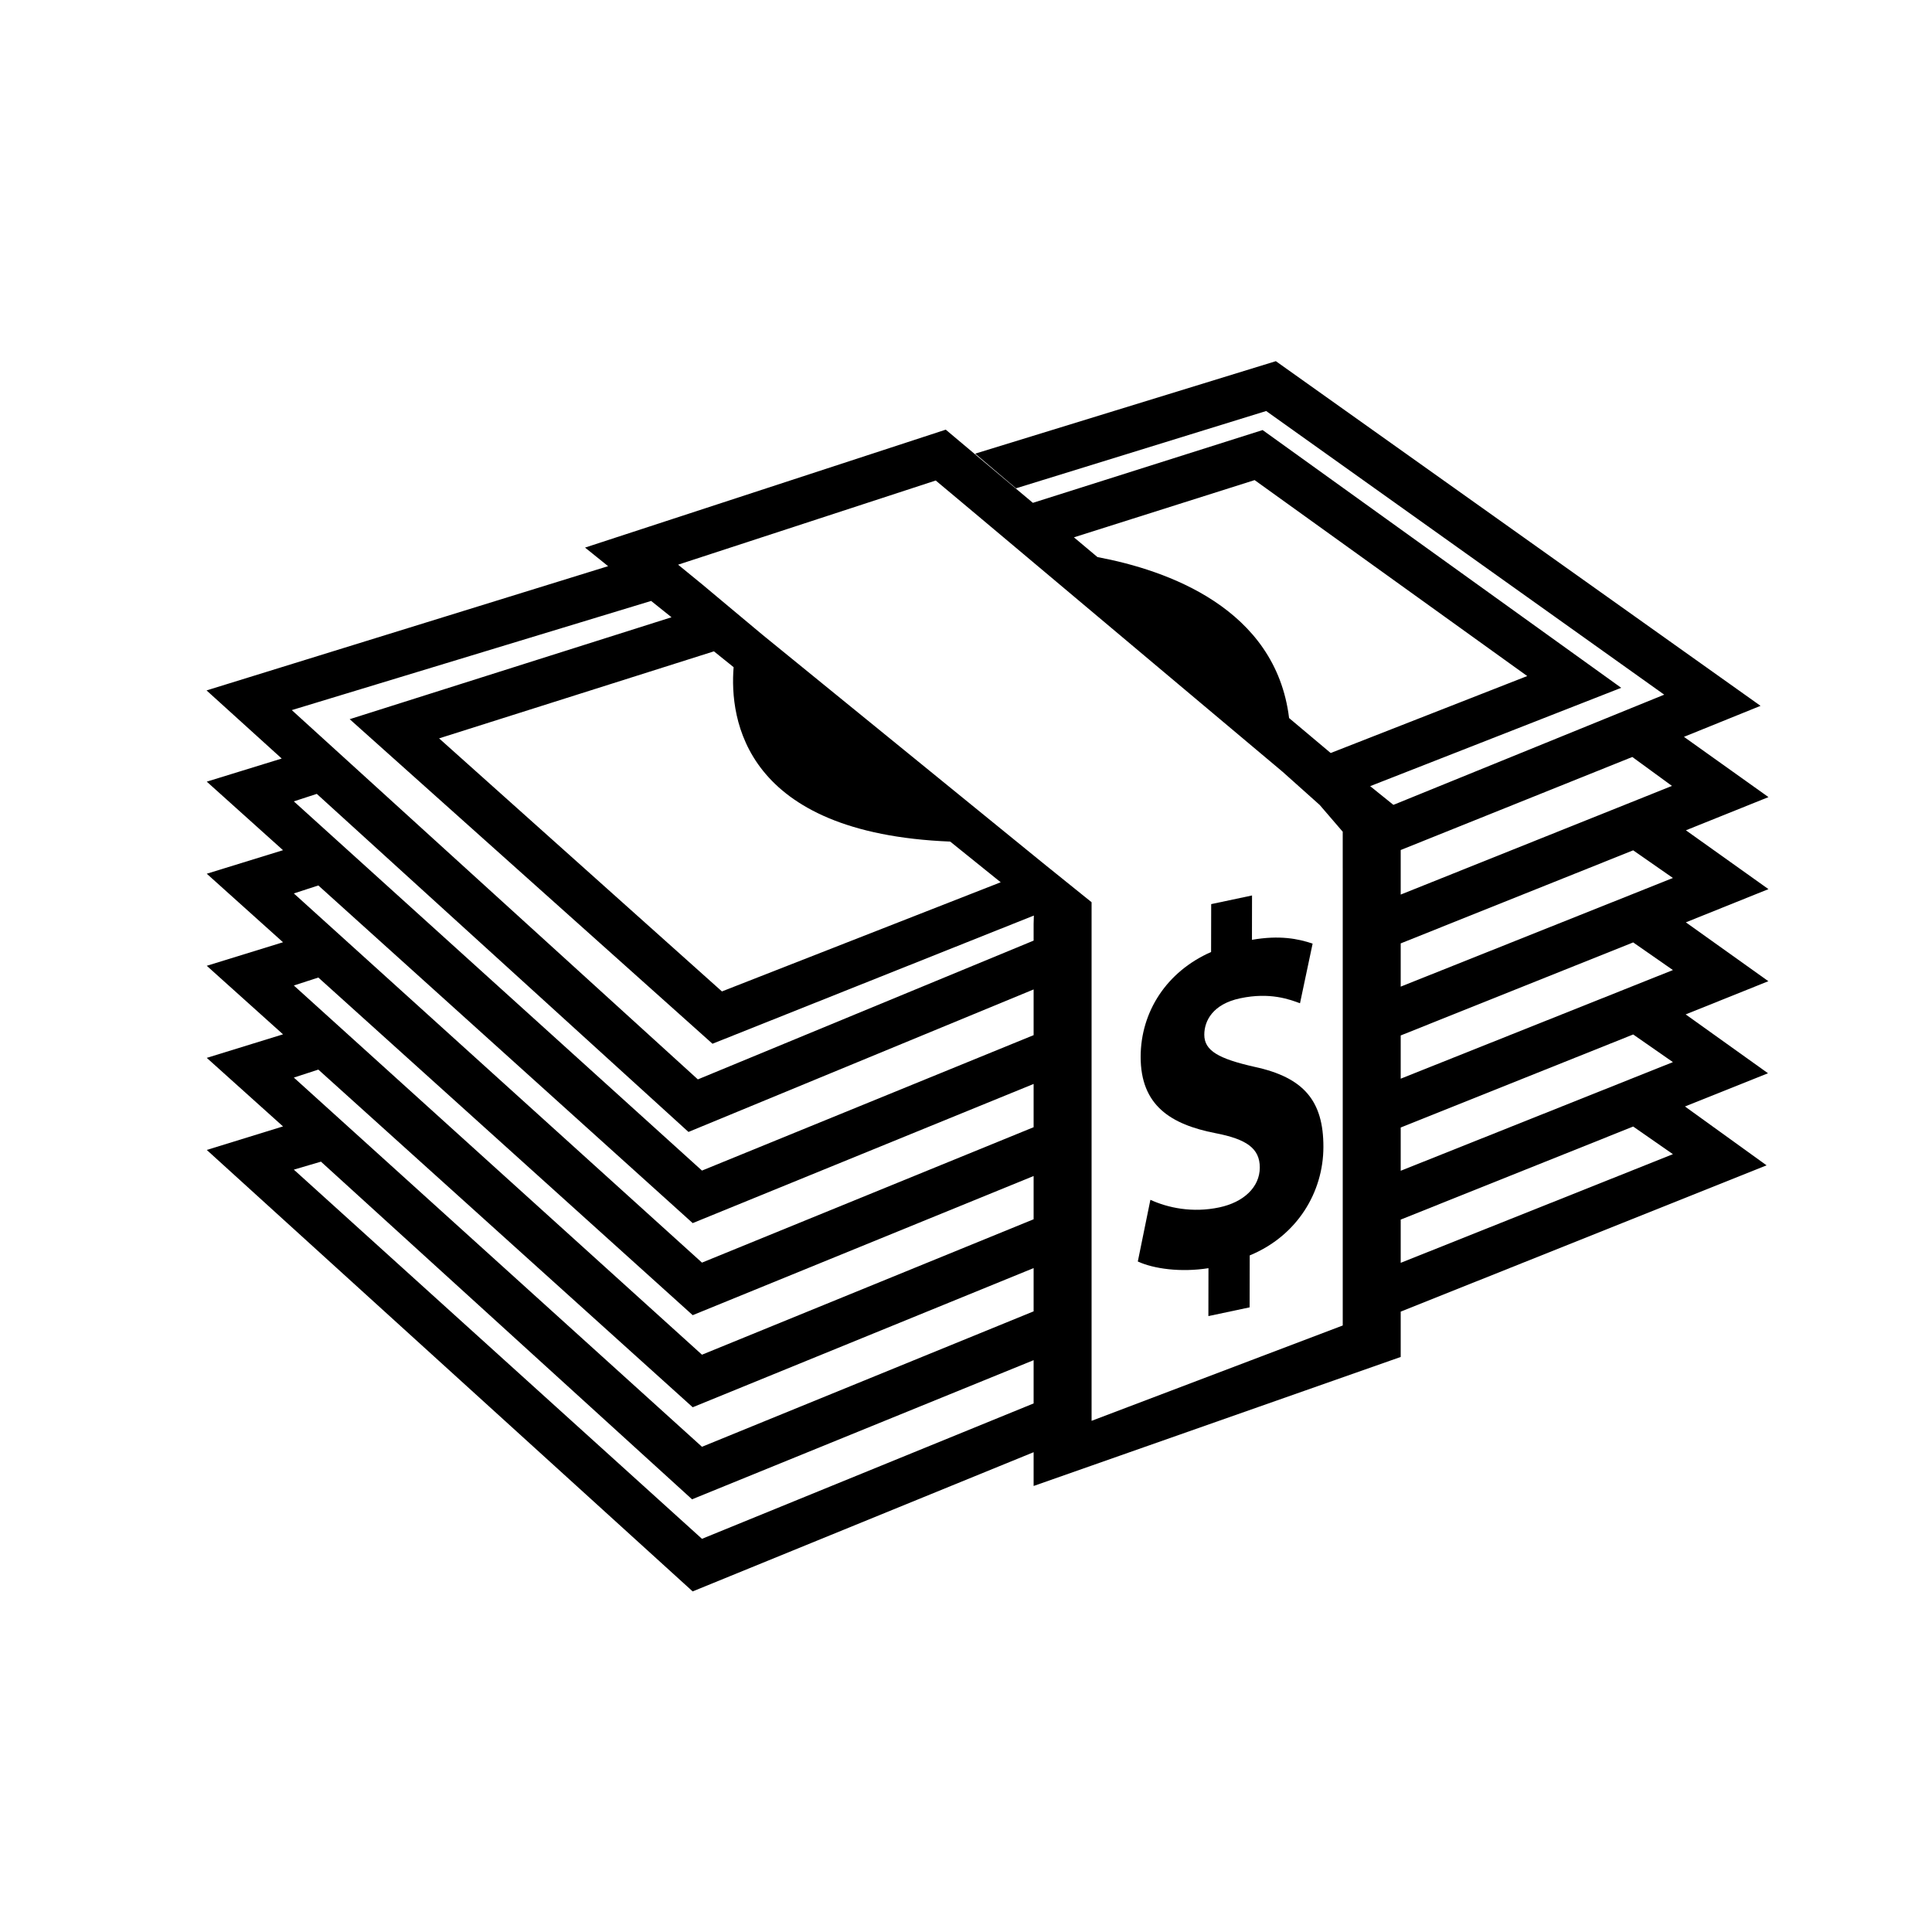
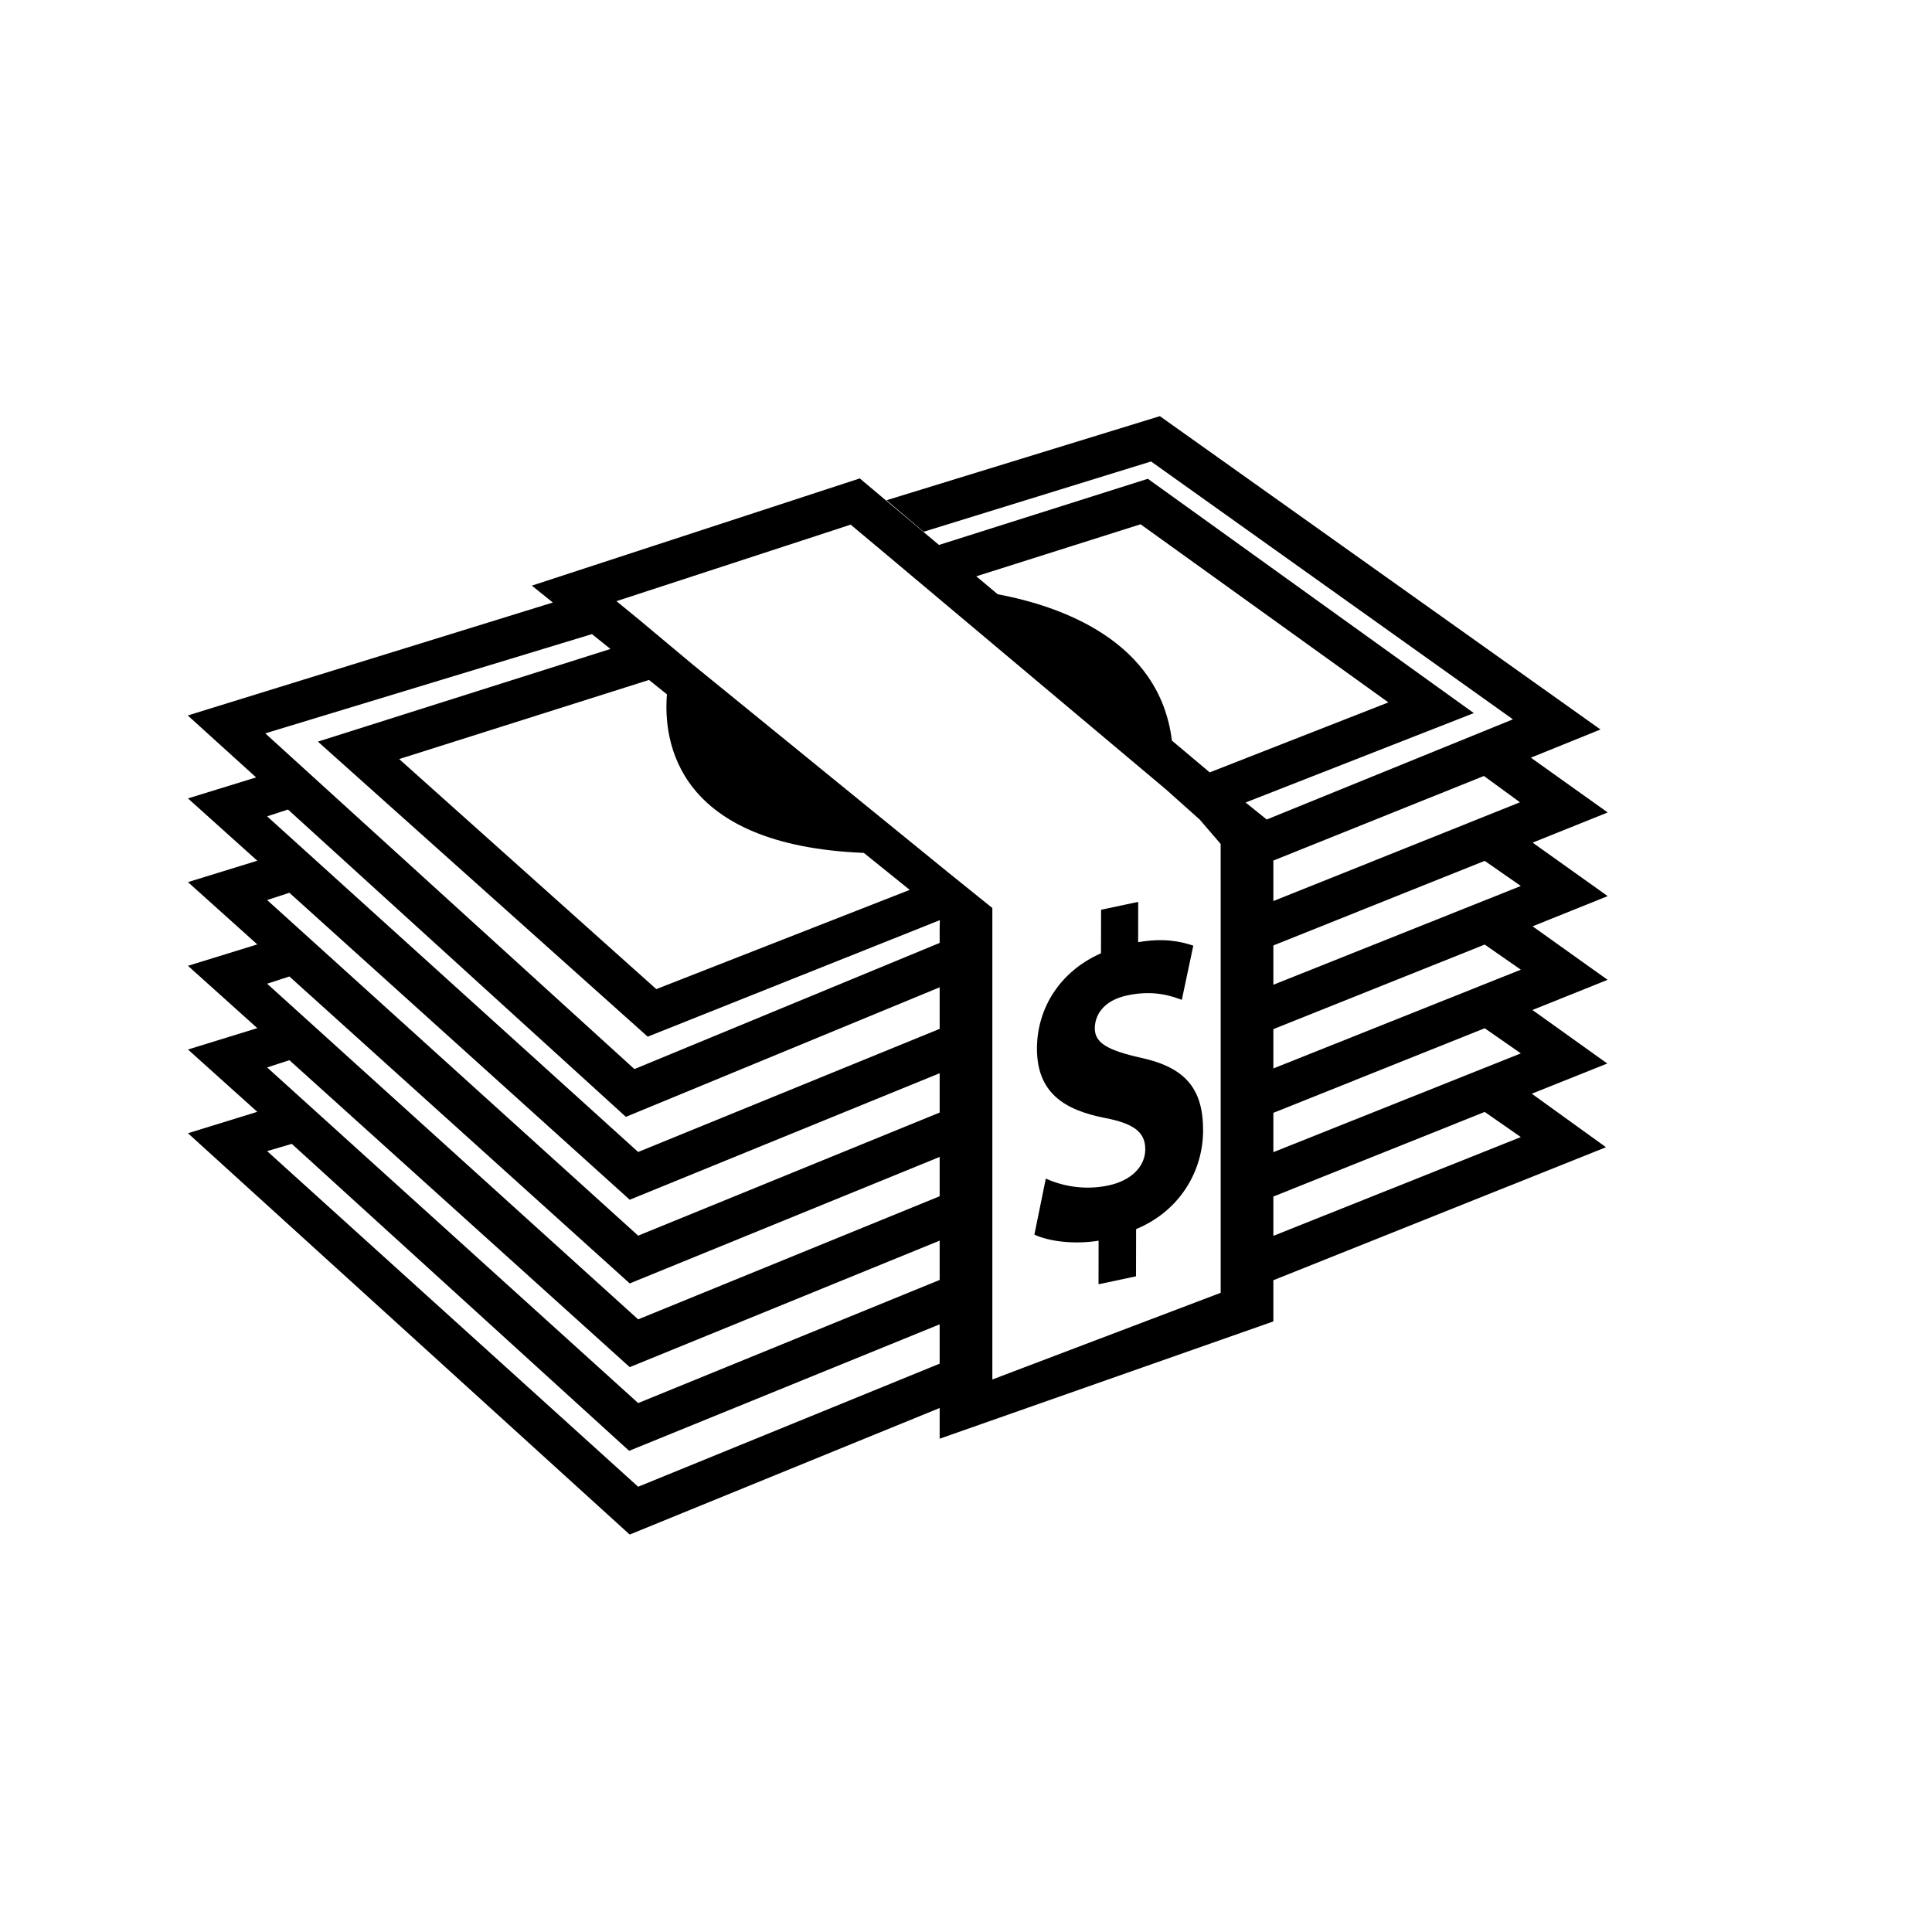
- <svg xmlns="http://www.w3.org/2000/svg" version="1.1" id="Your_Icon" x="0px" y="0px" width="100px" height="100px" viewBox="0 0 100 100" enable-background="new 0 0 100 100" xml:space="preserve">
+ <svg xmlns="http://www.w3.org/2000/svg" version="1.1" id="Your_Icon" x="0px" y="0px" width="200px" height="200px" viewBox="0 0 110 100" enable-background="new 0 0 100 100" xml:space="preserve">
  <g>
    <path fill="#000000" d="M87.262,42.976l4.274-1.718l-4.375-3.119l3.964-1.605L66.038,18.694l-15.563,4.787l2.114,1.794   l12.948-4.001L86.14,35.956l-13.936,5.671l-0.084,0.031l-1.201-0.967l12.995-5.09L65.353,22.26l-11.891,3.767l-0.896-0.751   l-2.135-1.794l-1.479-1.243l-18.67,6.104l1.194,0.962l-20.785,6.431l3.891,3.526l-3.88,1.196l3.947,3.548l-3.947,1.218l3.947,3.547   l-3.947,1.218l3.947,3.548l-3.947,1.218l3.947,3.548l-3.947,1.218l25.15,22.85L53.5,75.166v1.748l19-6.678v-2.346l18.938-7.572   l-4.225-3.047l4.299-1.719l-4.262-3.047l4.28-1.718l-4.271-3.047l4.276-1.719L87.262,42.976z M64.939,24.85l14.11,10.142   l-10.173,3.984l-2.153-1.81c-0.698-5.696-6.333-7.659-9.919-8.332l-1.218-1.022L64.939,24.85z M33.703,31.104l1.054,0.845   L18.1,37.225l18.778,16.799l16.634-6.635L53.5,47.821v0.865l-17.379,7.183L15.103,36.755L33.703,31.104z M49.182,43.56l2.614,2.106   l-14.429,5.65L22.727,38.218l14.226-4.505l1.019,0.82C37.754,37.229,38.513,43.129,49.182,43.56z M35.635,58.589L53.5,51.213v2.366   l-17.166,7.01l-21.125-19.11l1.188-0.388L35.635,58.589z M35.854,63.308L53.5,56.105v2.239l-17.166,7.009L15.209,46.244   l1.268-0.413L35.854,63.308z M35.854,68.073L53.5,60.87v2.239l-17.166,7.01l-21.125-19.11l1.268-0.412L35.854,68.073z    M35.854,72.839L53.5,65.636v2.239l-17.166,7.01l-21.125-19.11l1.268-0.413L35.854,72.839z M36.334,79.649L15.209,60.54   l1.404-0.413L35.82,77.604l17.68-7.202v2.239L36.334,79.649z M69.5,44.938v23.669l-13,4.935V50.271v-2.527v-1.045l-2.506-2.019   l-14.52-11.817l-2.112-1.765l-1.001-0.838l-1.263-1.032l13.335-4.357l1.465,1.226l0.915,0.767l2.127,1.786l13.45,11.3l1.919,1.716   l1.19,1.384V44.938z M86.59,45.444L72.5,51.068V48.83l12.033-4.817L86.59,45.444z M84.488,39.181l2.053,1.498L72.5,46.303v-2.306   L84.488,39.181z M86.59,59.74L72.5,65.364v-2.238l12.033-4.817L86.59,59.74z M86.59,54.975L72.5,60.599V58.36l12.033-4.816   L86.59,54.975z M86.59,50.21L72.5,55.833v-2.238l12.033-4.816L86.59,50.21z" />
    <path fill="#000000" d="M64.939,55.221c-1.854-0.419-2.607-0.834-2.605-1.666c0.001-0.733,0.457-1.587,1.855-1.883   c1.55-0.329,2.561,0.06,3.099,0.256l0.653-3.086c-0.754-0.257-1.72-0.445-3.14-0.197l0.004-2.296l-2.114,0.448l-0.005,2.479   c-2.303,1.012-3.641,3.093-3.646,5.42c-0.004,2.529,1.565,3.505,3.87,3.956c1.611,0.31,2.298,0.788,2.297,1.781   c-0.003,1.019-0.842,1.795-2.095,2.061c-1.396,0.297-2.666,0.021-3.568-0.392l-0.651,3.193c0.817,0.377,2.216,0.573,3.657,0.346   l-0.004,2.48l2.134-0.453l0.005-2.688c2.474-1.021,3.811-3.288,3.814-5.61C68.505,56.993,67.496,55.771,64.939,55.221z" />
  </g>
</svg>
